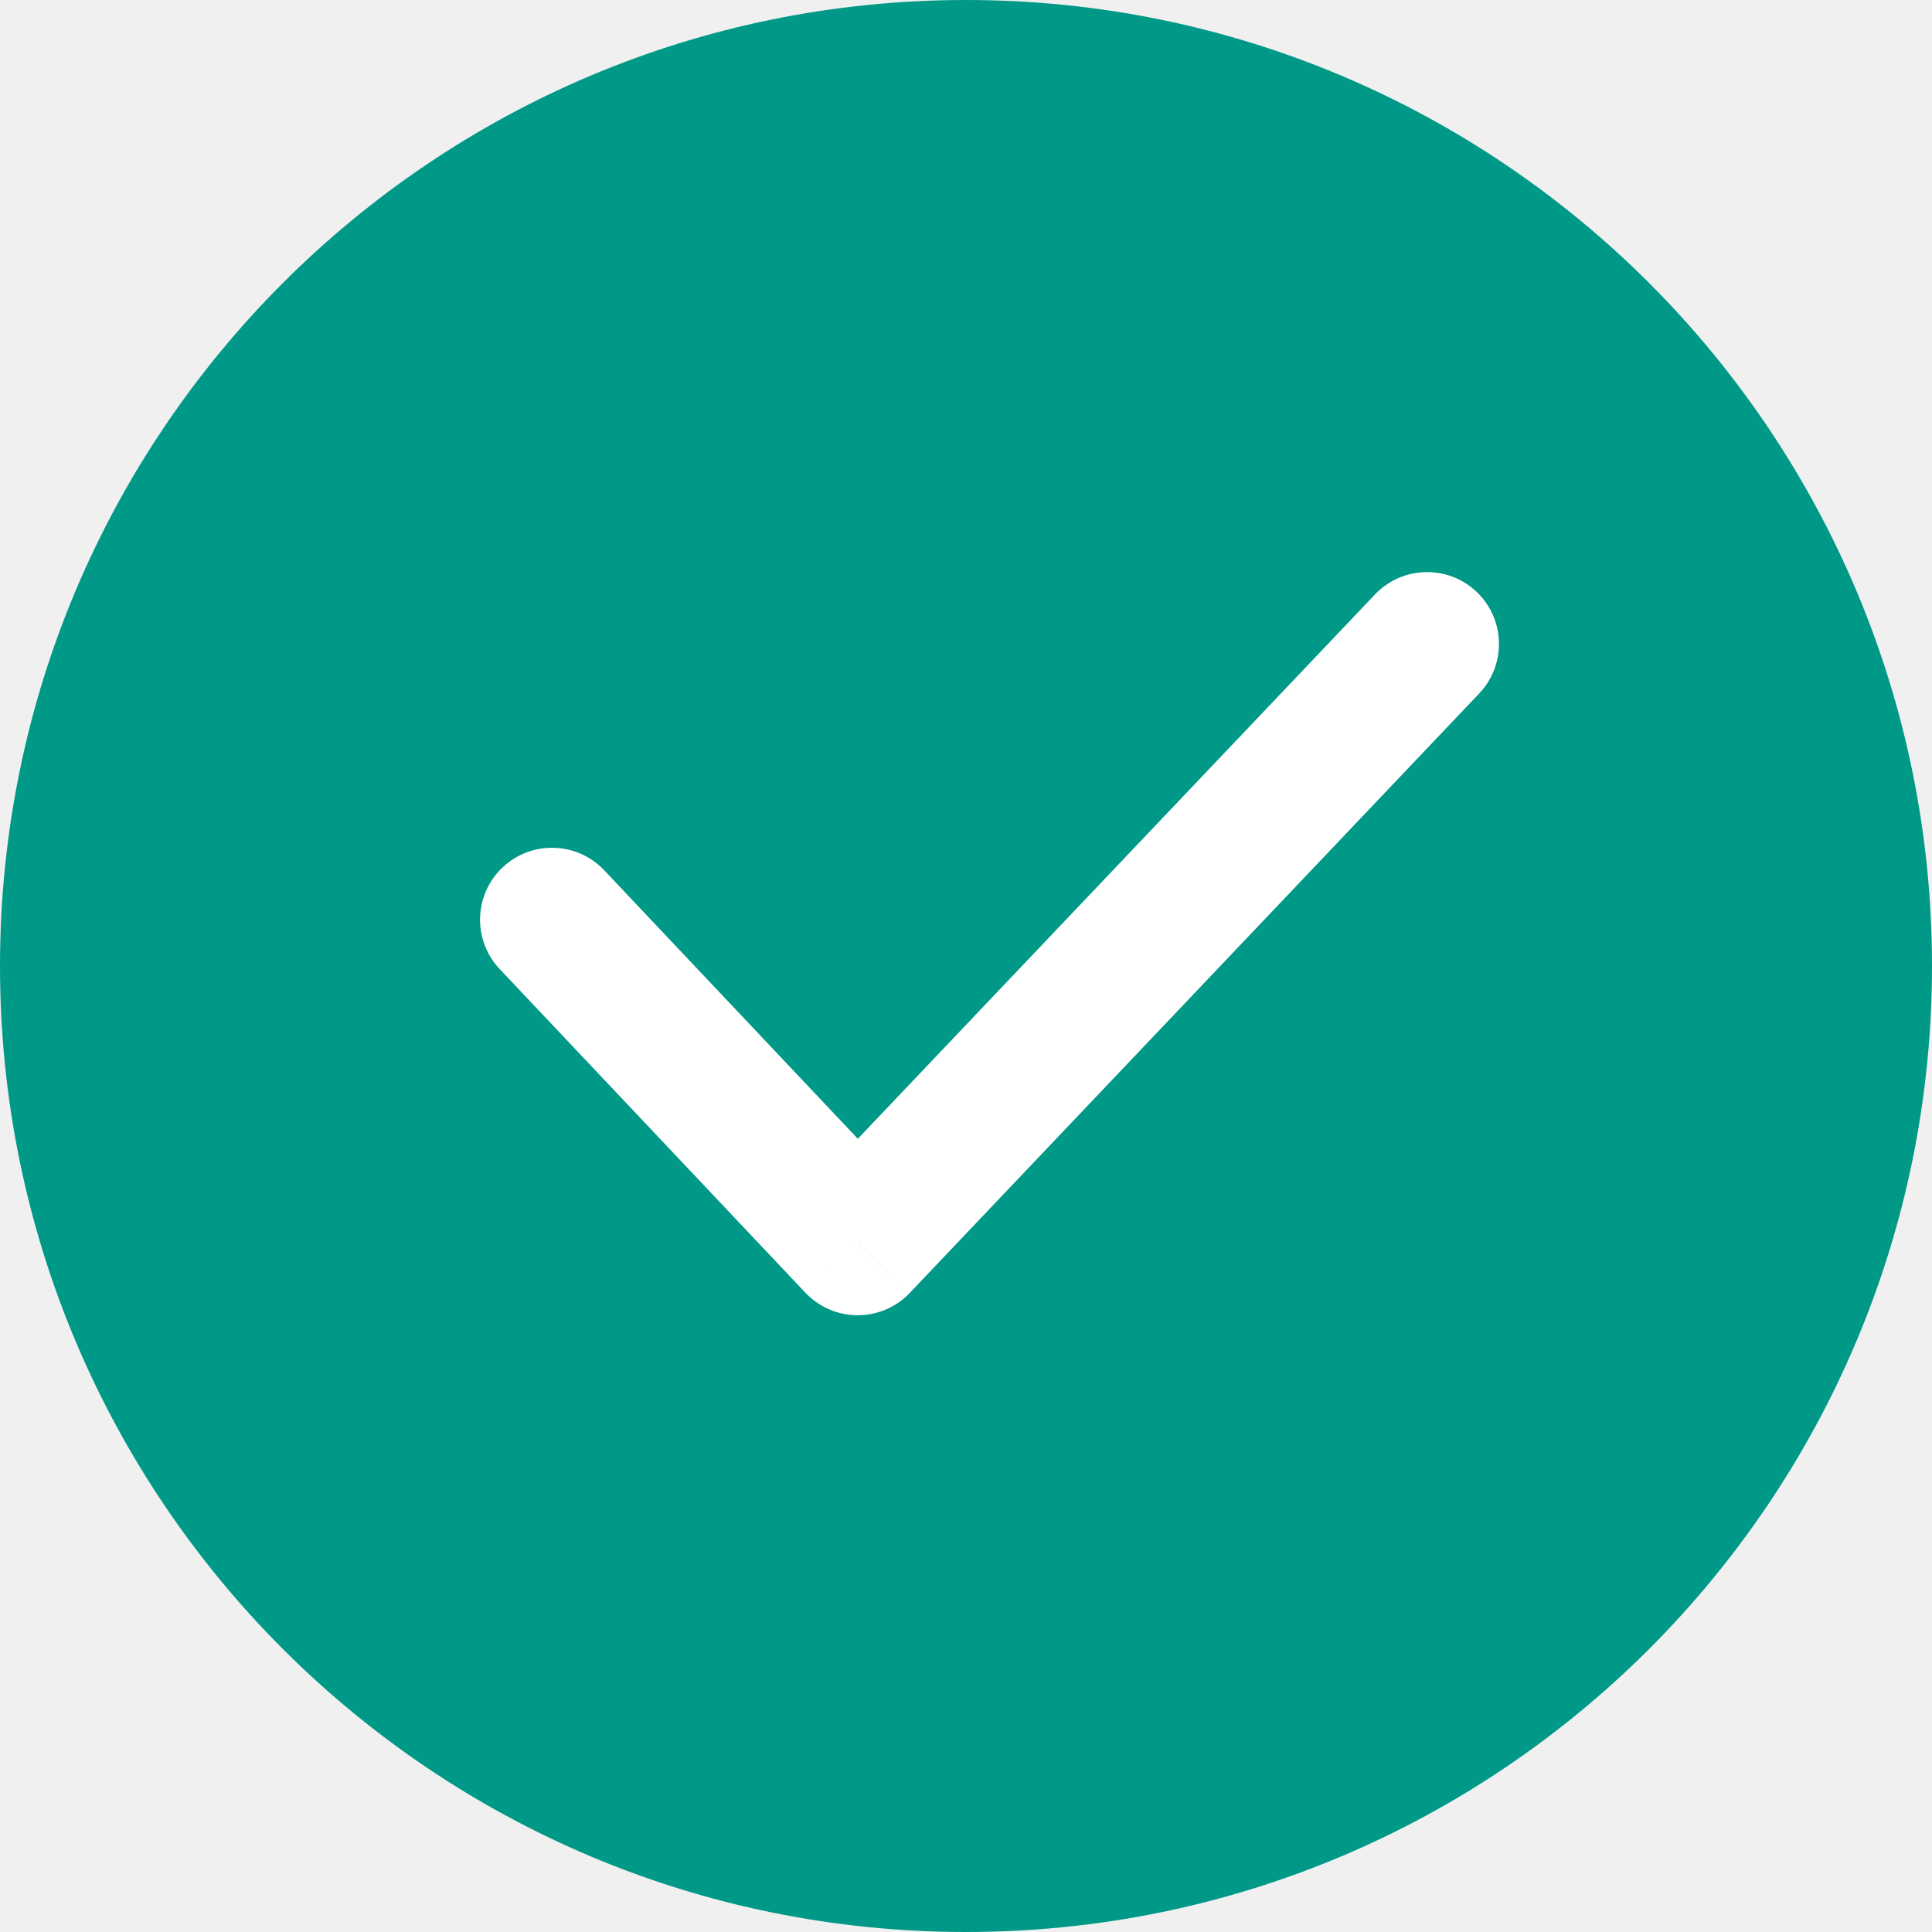
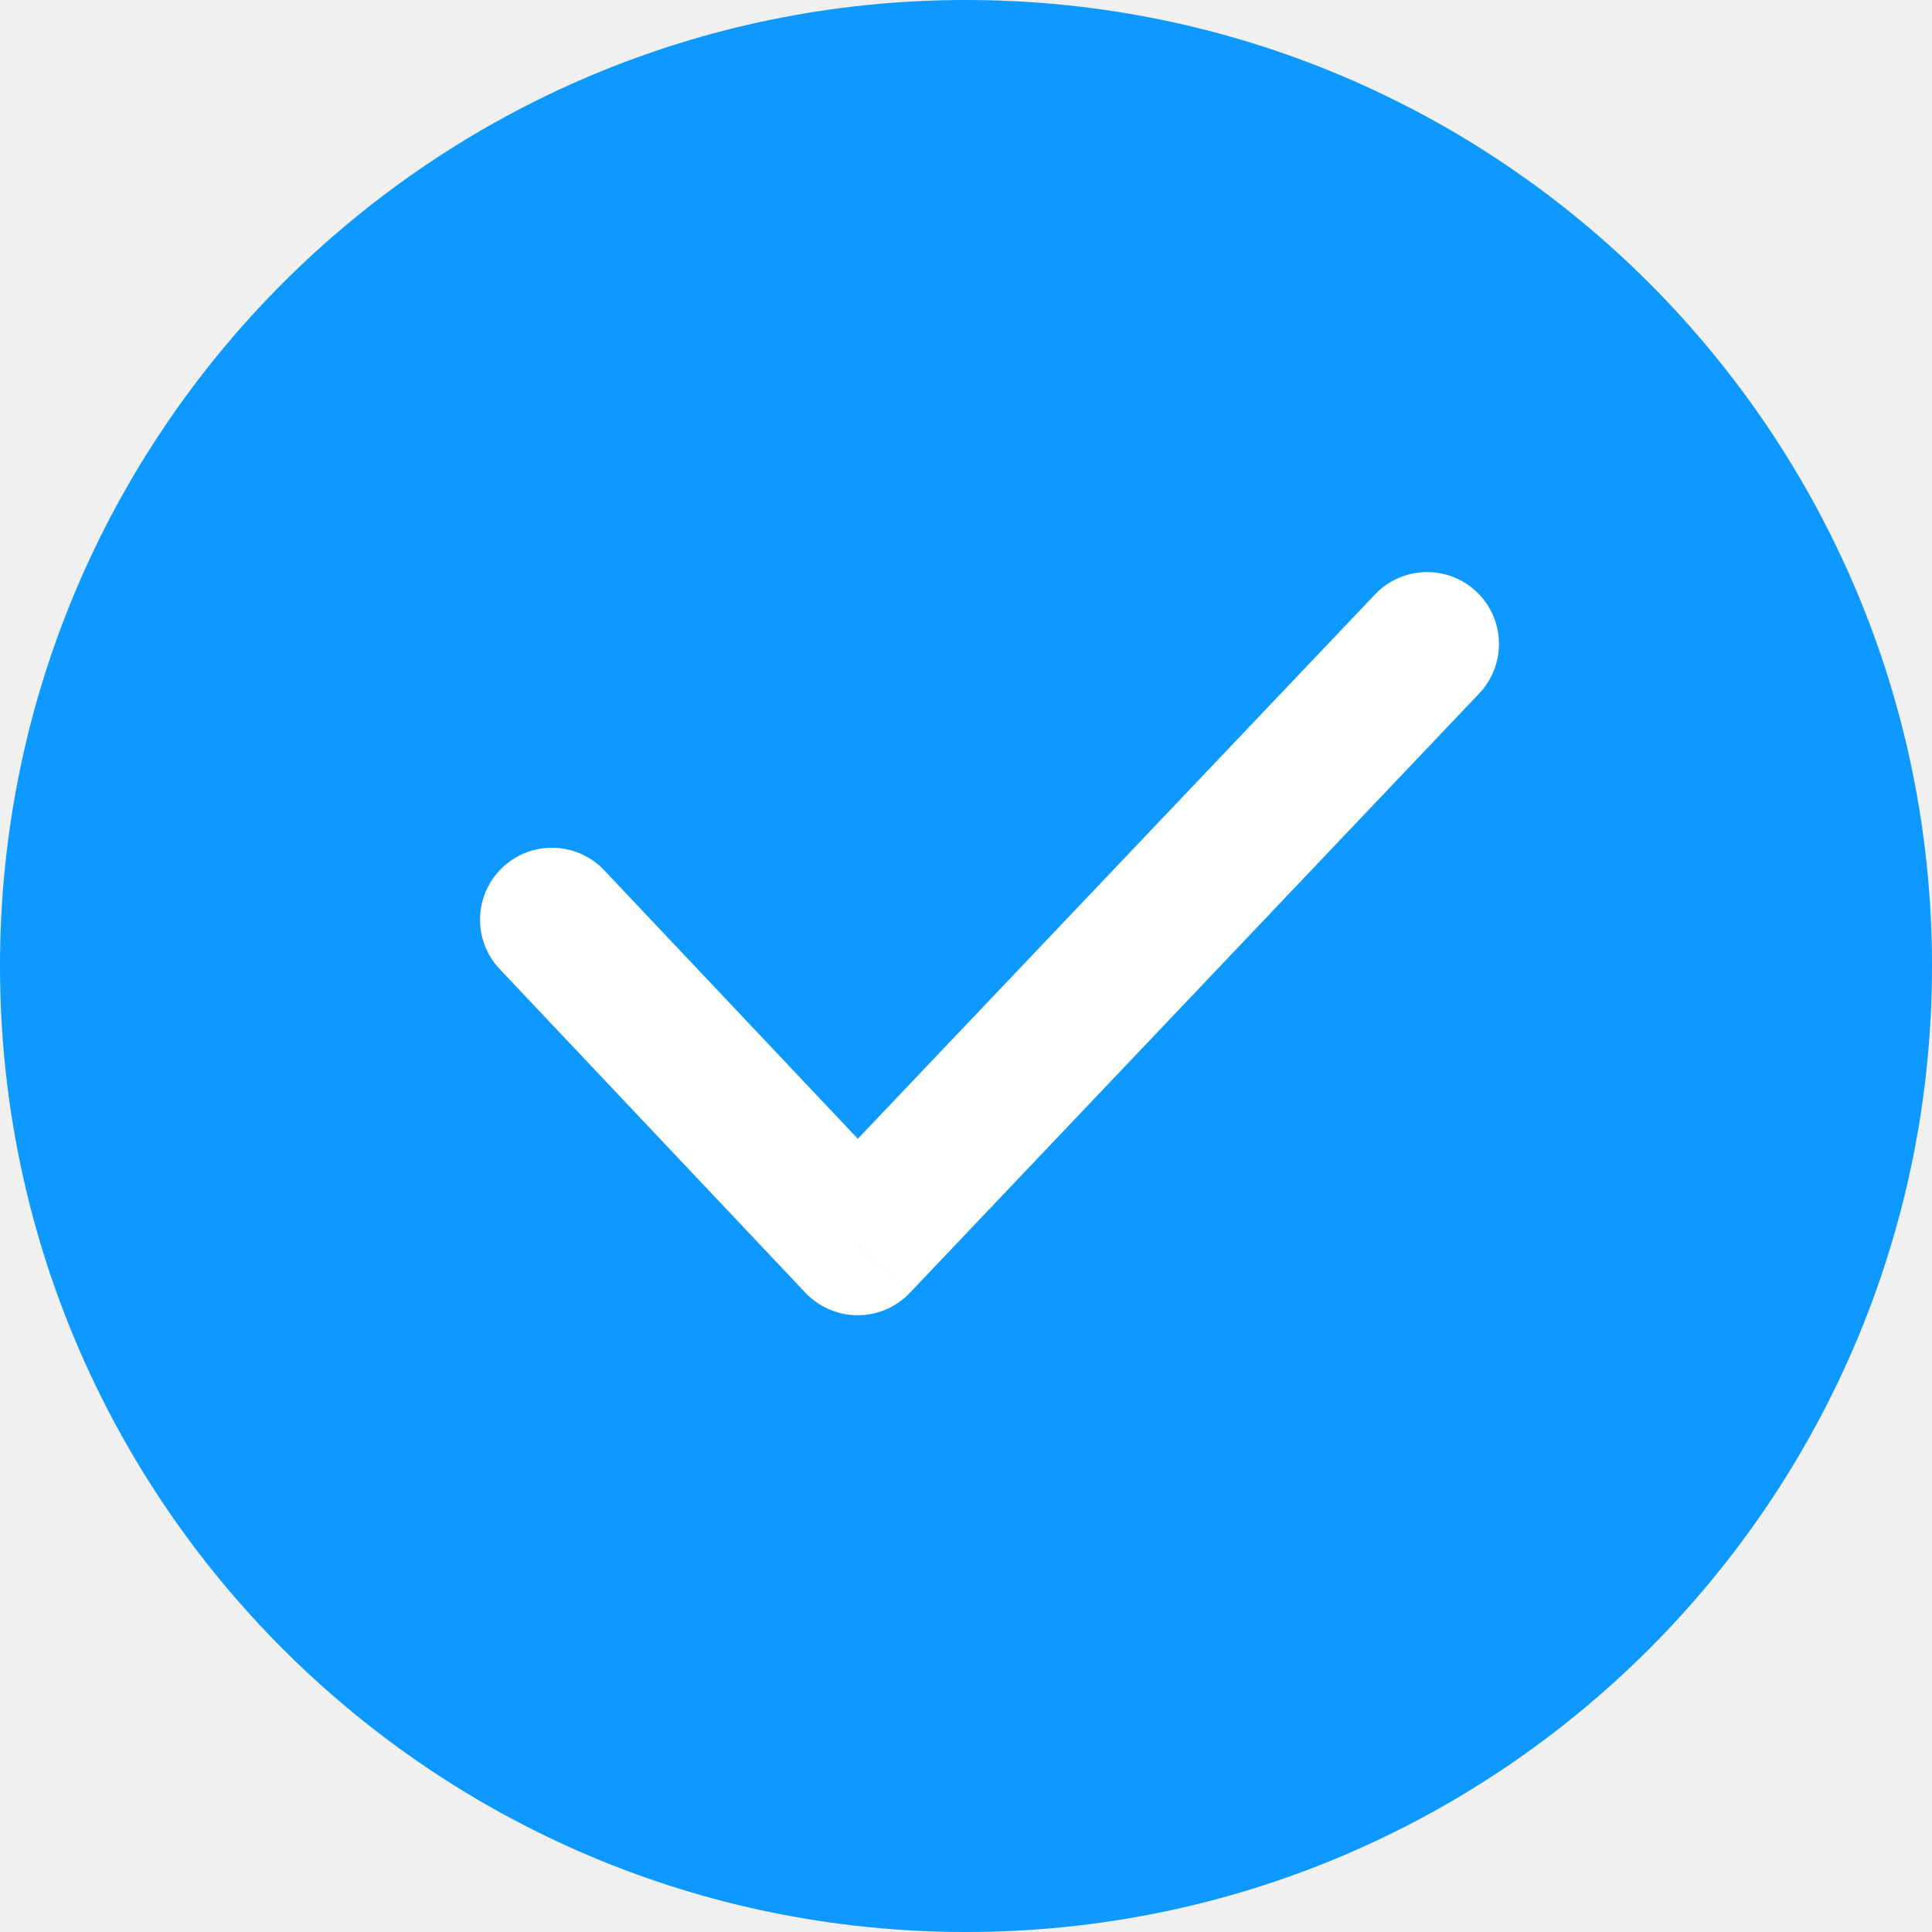
<svg xmlns="http://www.w3.org/2000/svg" width="21" height="21" viewBox="0 0 21 21" fill="none">
-   <circle cx="10.5" cy="10.5" r="10.5" fill="#009987" />
+   <circle cx="10.5" cy="10.5" r="10.5" fill="#0d99ff" />
  <path d="M6.568 9.46C6.272 9.146 5.777 9.132 5.463 9.428C5.149 9.725 5.135 10.22 5.432 10.534L6.568 9.46ZM9.322 13.515L8.754 14.051C8.902 14.207 9.107 14.296 9.321 14.296C9.536 14.297 9.741 14.209 9.889 14.053L9.322 13.515ZM16.078 7.538C16.375 7.225 16.363 6.731 16.05 6.433C15.737 6.136 15.242 6.149 14.945 6.462L16.078 7.538ZM5.432 10.534L8.754 14.051L9.891 12.978L6.568 9.46L5.432 10.534ZM9.889 14.053L16.078 7.538L14.945 6.462L8.756 12.976L9.889 14.053Z" fill="white" />
</svg>
